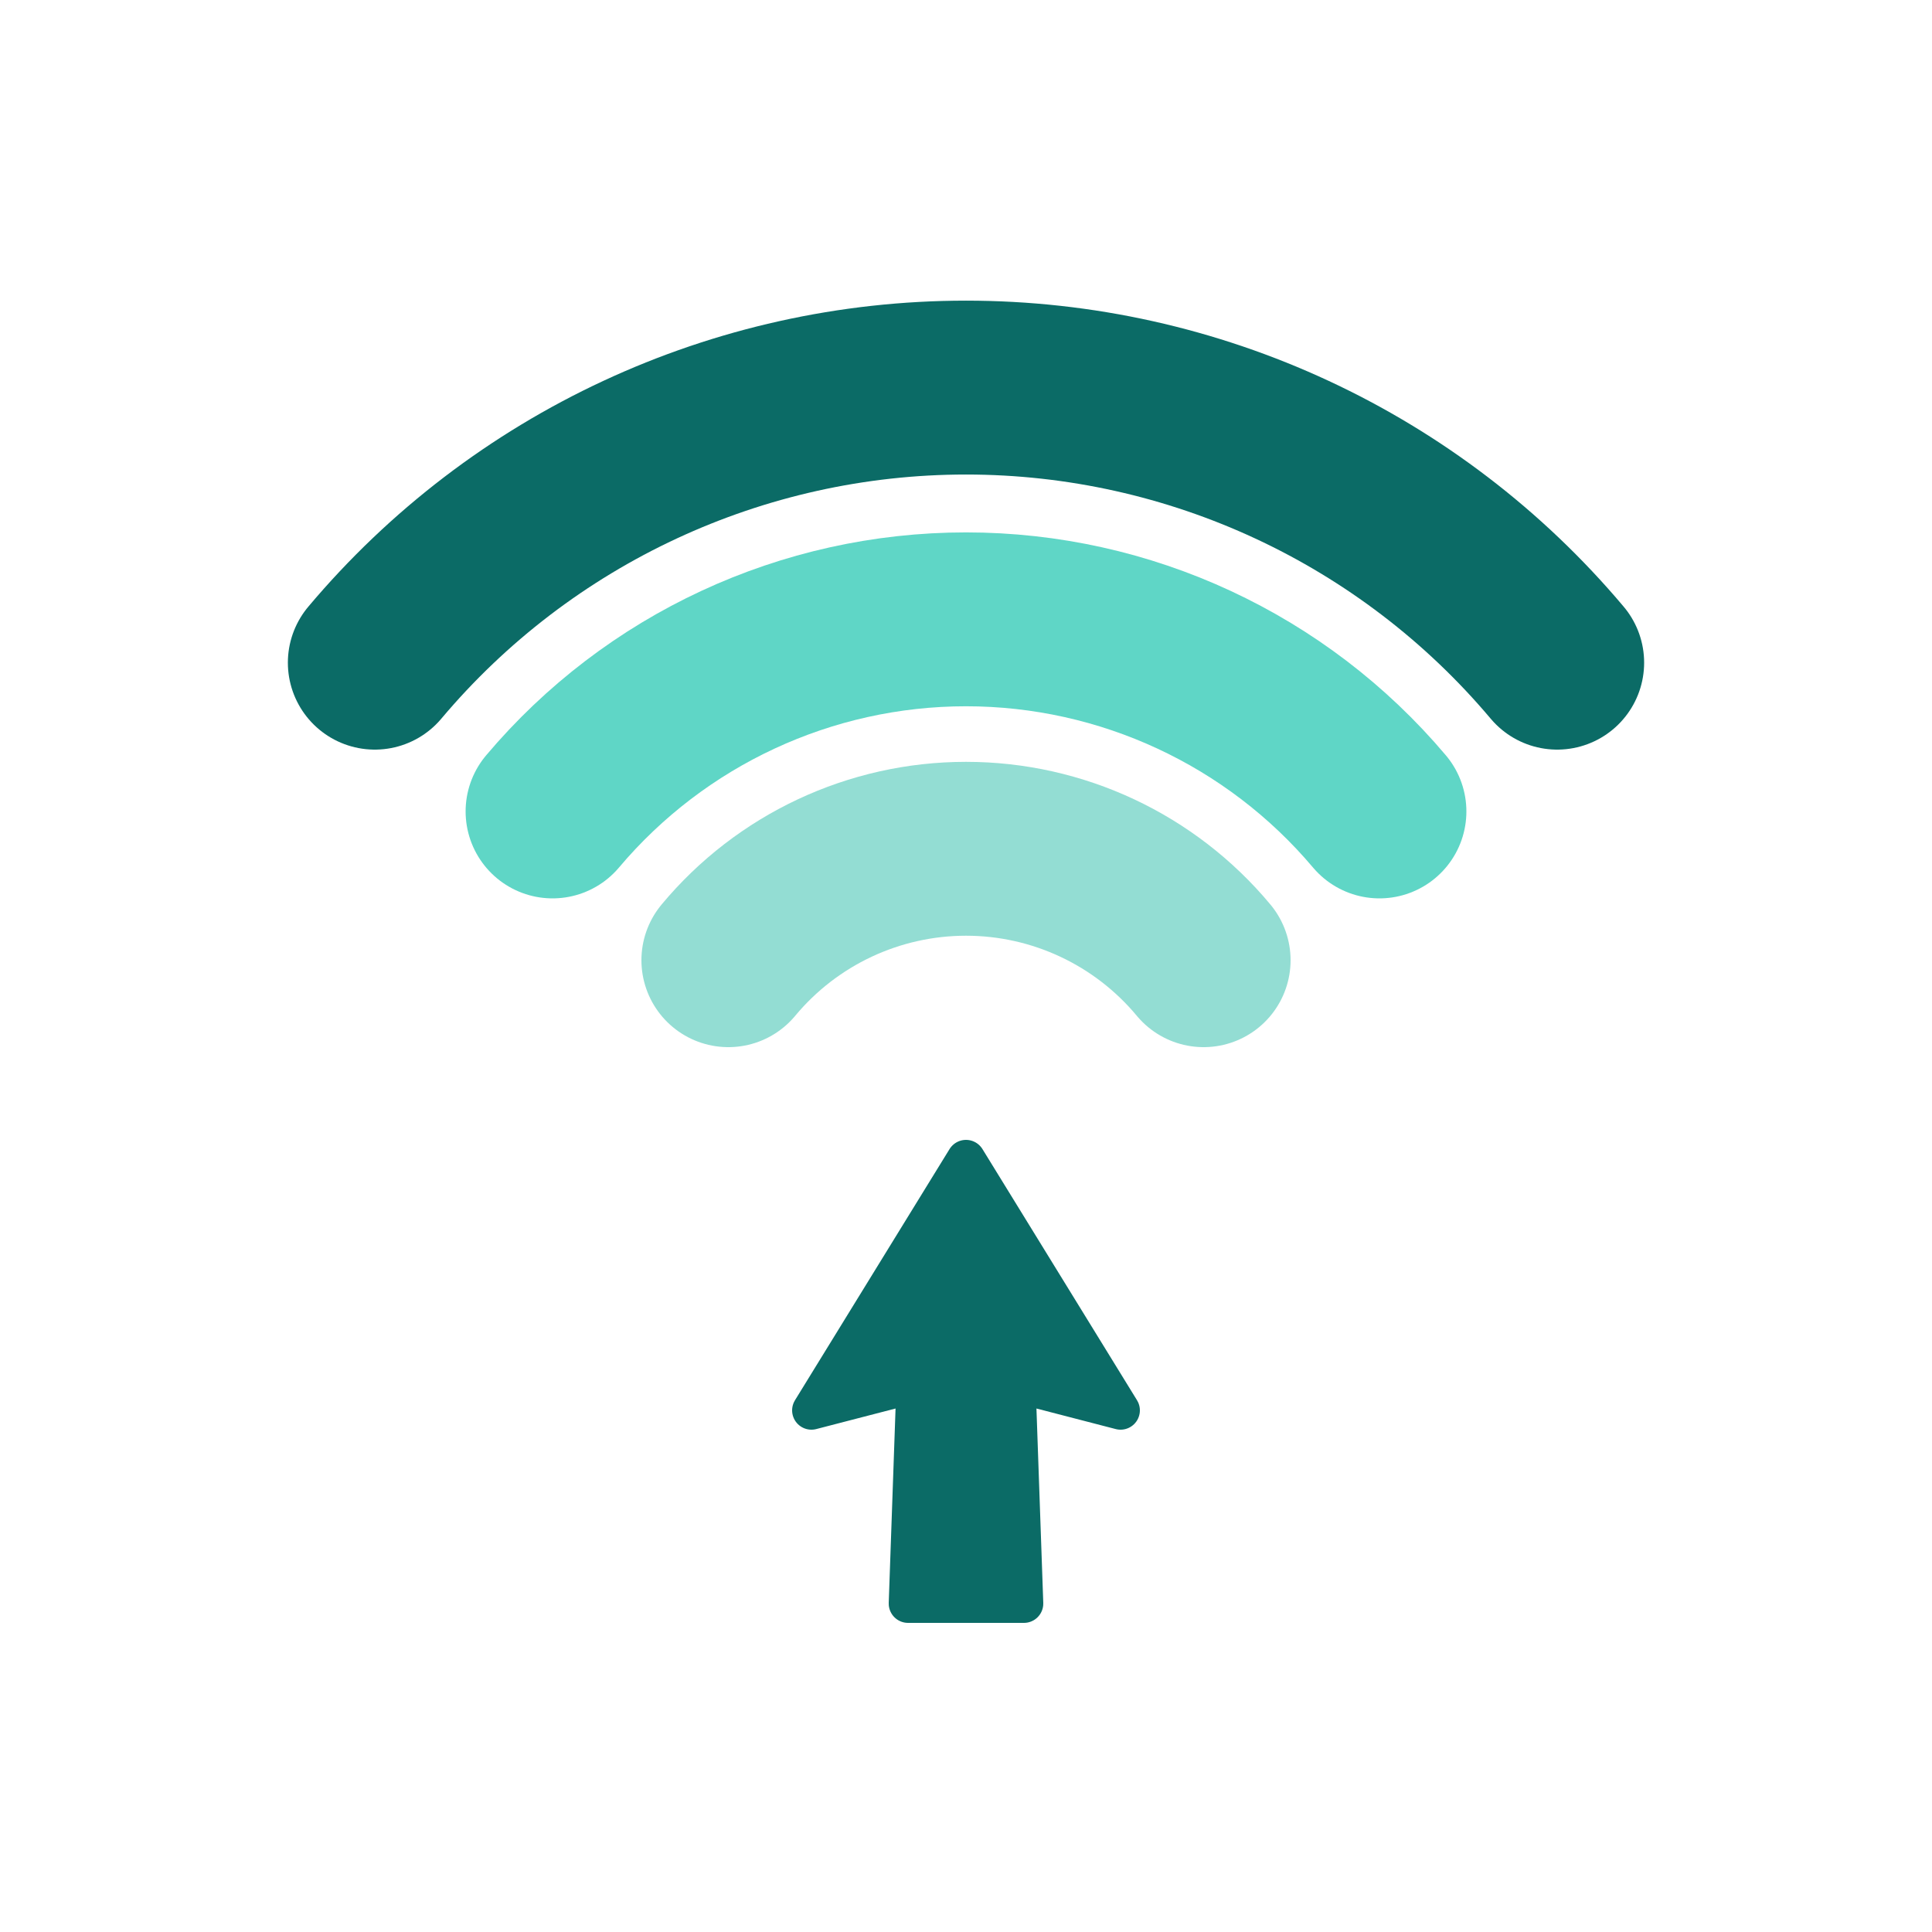
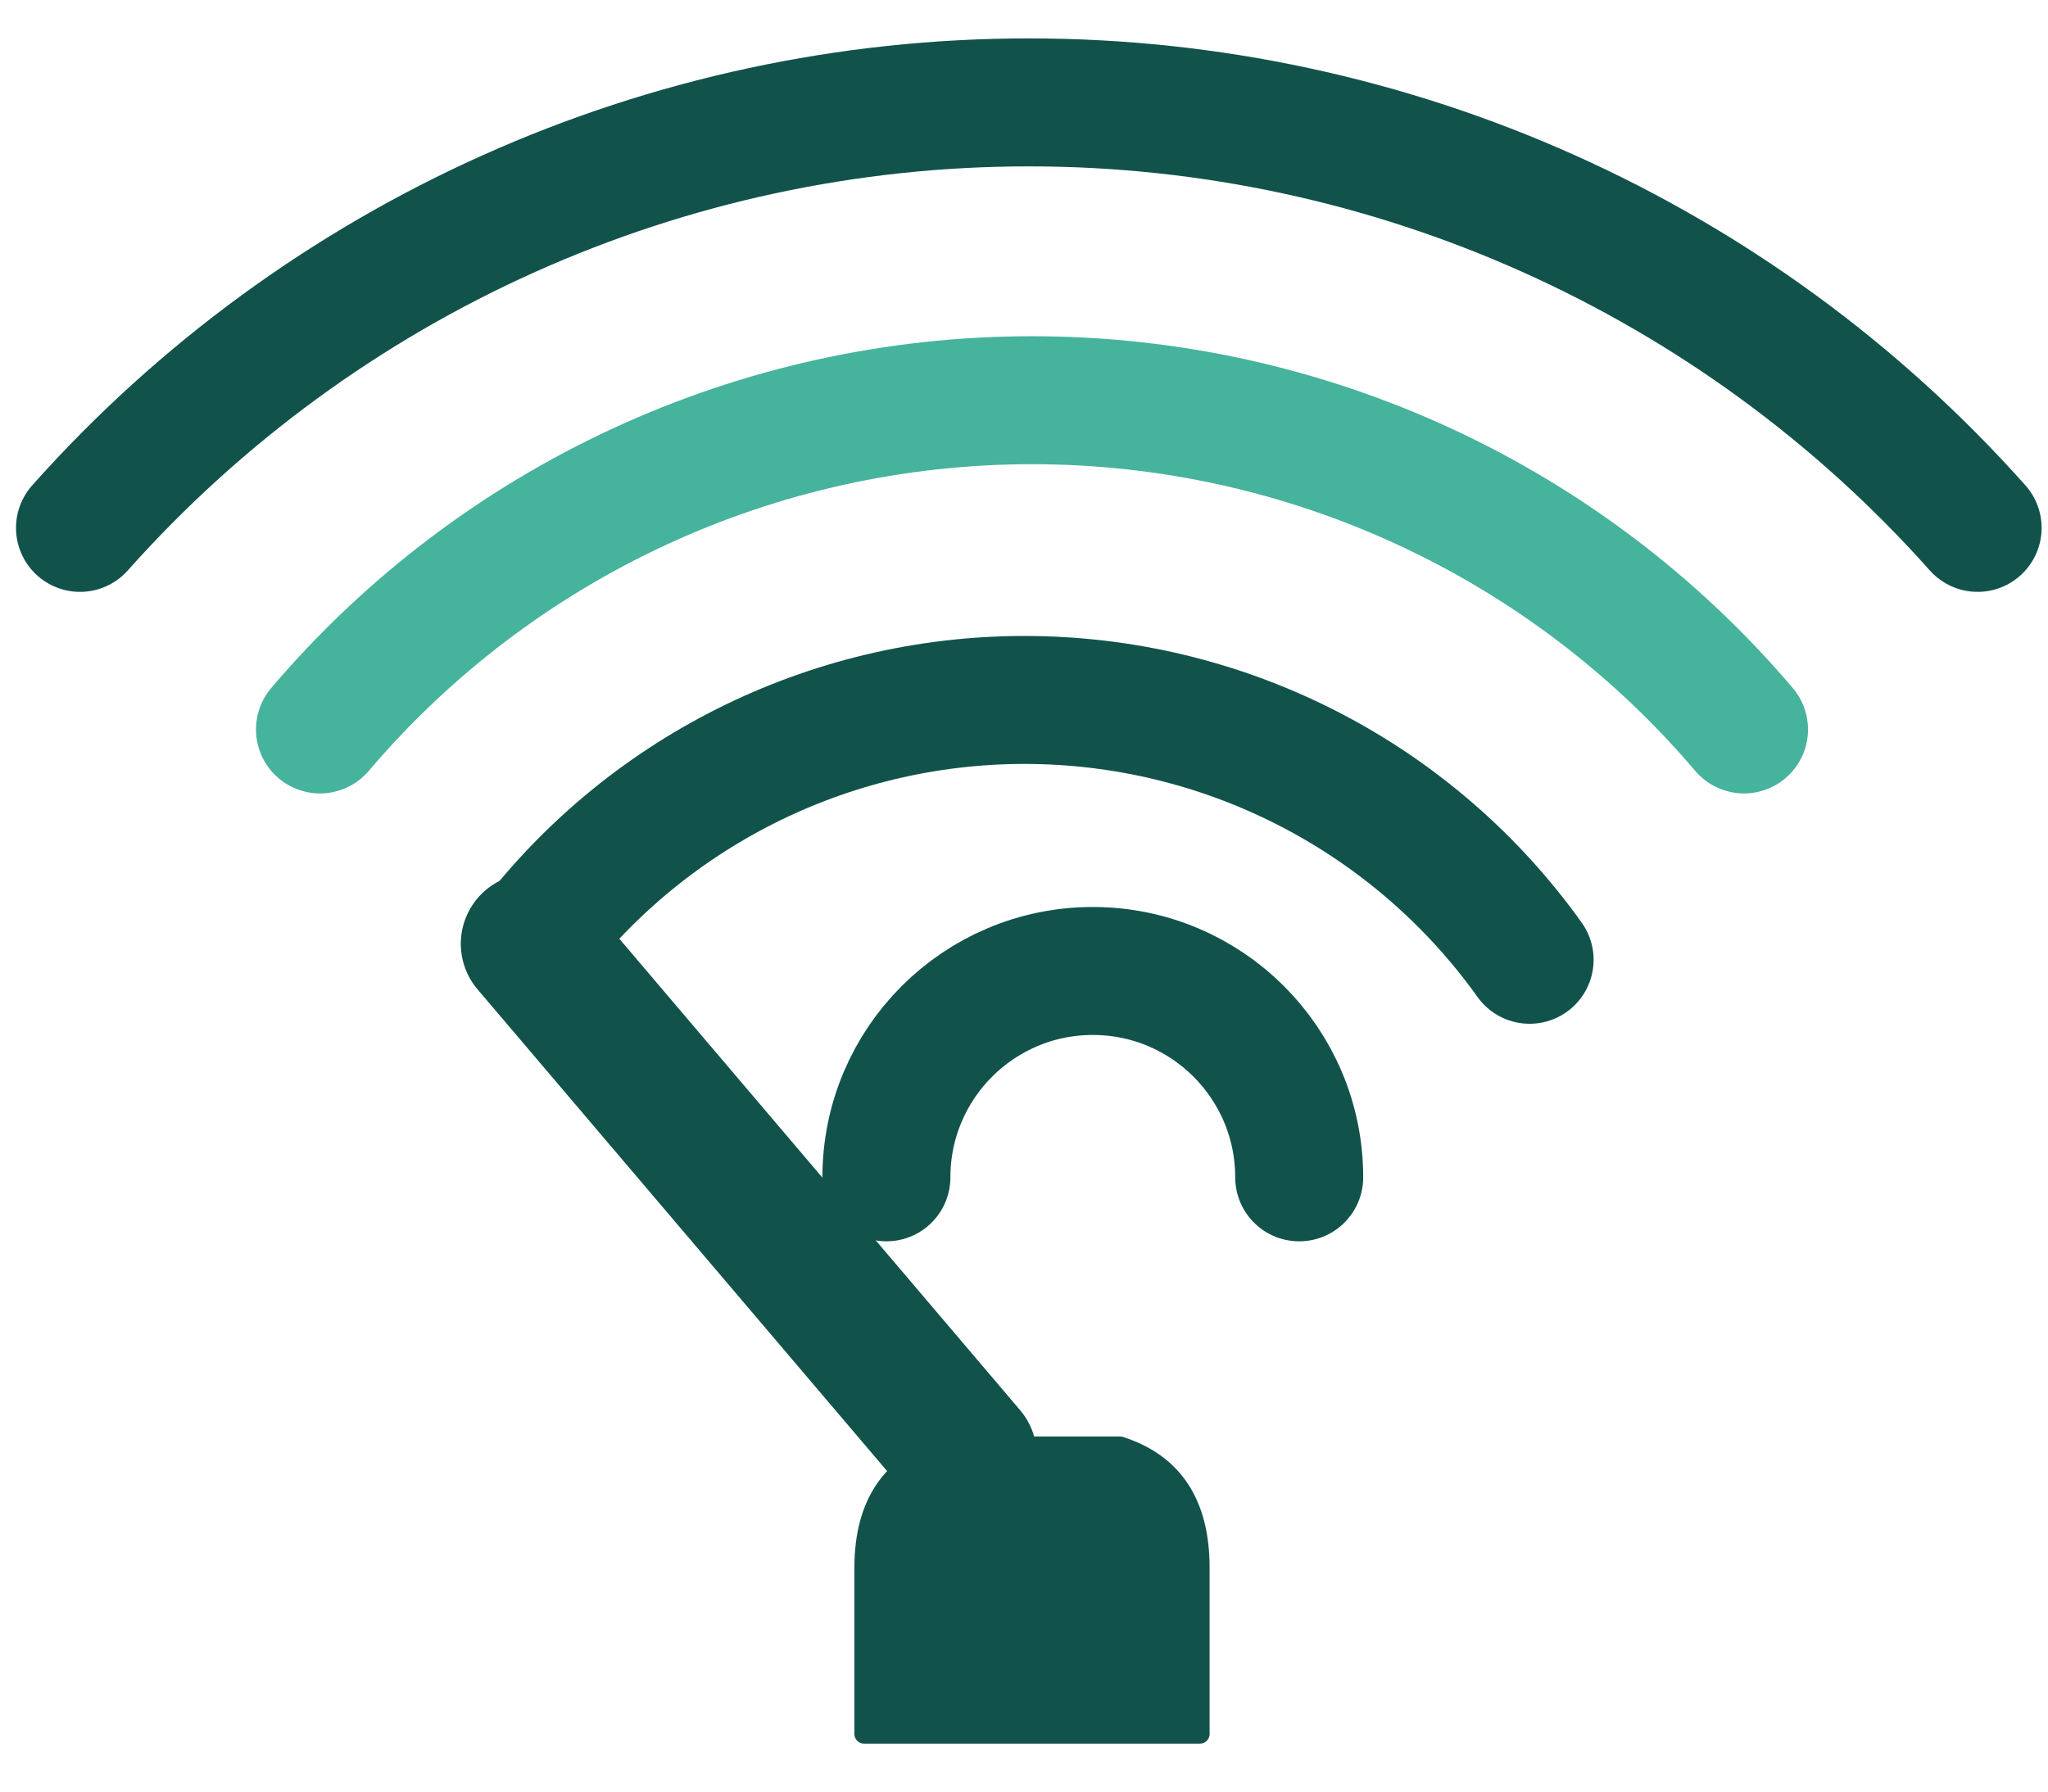
- <svg xmlns="http://www.w3.org/2000/svg" viewBox="0 0 100 100" fill="none" stroke-linecap="round">
-   <path d="M19.4 34.3 A40 40 0 0 1 80.6 34.3" stroke="#0b6b66" stroke-width="9" />
-   <path d="M28.6 42 A28 28 0 0 1 71.4 42" stroke="#5fd6c6" stroke-width="9" />
-   <path d="M37.7 49.7 A16 16 0 0 1 62.3 49.7" stroke="#93ddd3" stroke-width="9" />
-   <path d="M50 60 L58 73 L52.6 71.6 L53 83 L47 83 L47.4 71.6 L42 73 Z" fill="#0b6b66" stroke="#0b6b66" stroke-width="2" stroke-linejoin="round" />
+ <svg xmlns="http://www.w3.org/2000/svg" viewBox="70 40 640 560" role="img" aria-label="Sonara">
+   <g fill="none" stroke-linecap="round" stroke-linejoin="round" stroke-width="40">
+     <path d="M95 205 A397 397 0 0 1 688 205" stroke="#11534b" />
+     <path d="M170 268 A292 292 0 0 1 615 268" stroke="#46b39c" />
+     <path d="M236 335 A194 194 0 0 1 548 340" stroke="#11534b" />
+     <path d="M347 408 A64 64 0 0 1 476 408" stroke="#11534b" />
+     <path d="M236 335 L372 495" stroke="#11534b" stroke-width="44" />
+   </g>
+   <path d="M340 582 L340 530 Q340 500 366 492 L420 492 Q445 500 445 530 L445 582 Z" fill="#11534b" stroke="#11534b" stroke-width="6" stroke-linejoin="round" />
</svg>
